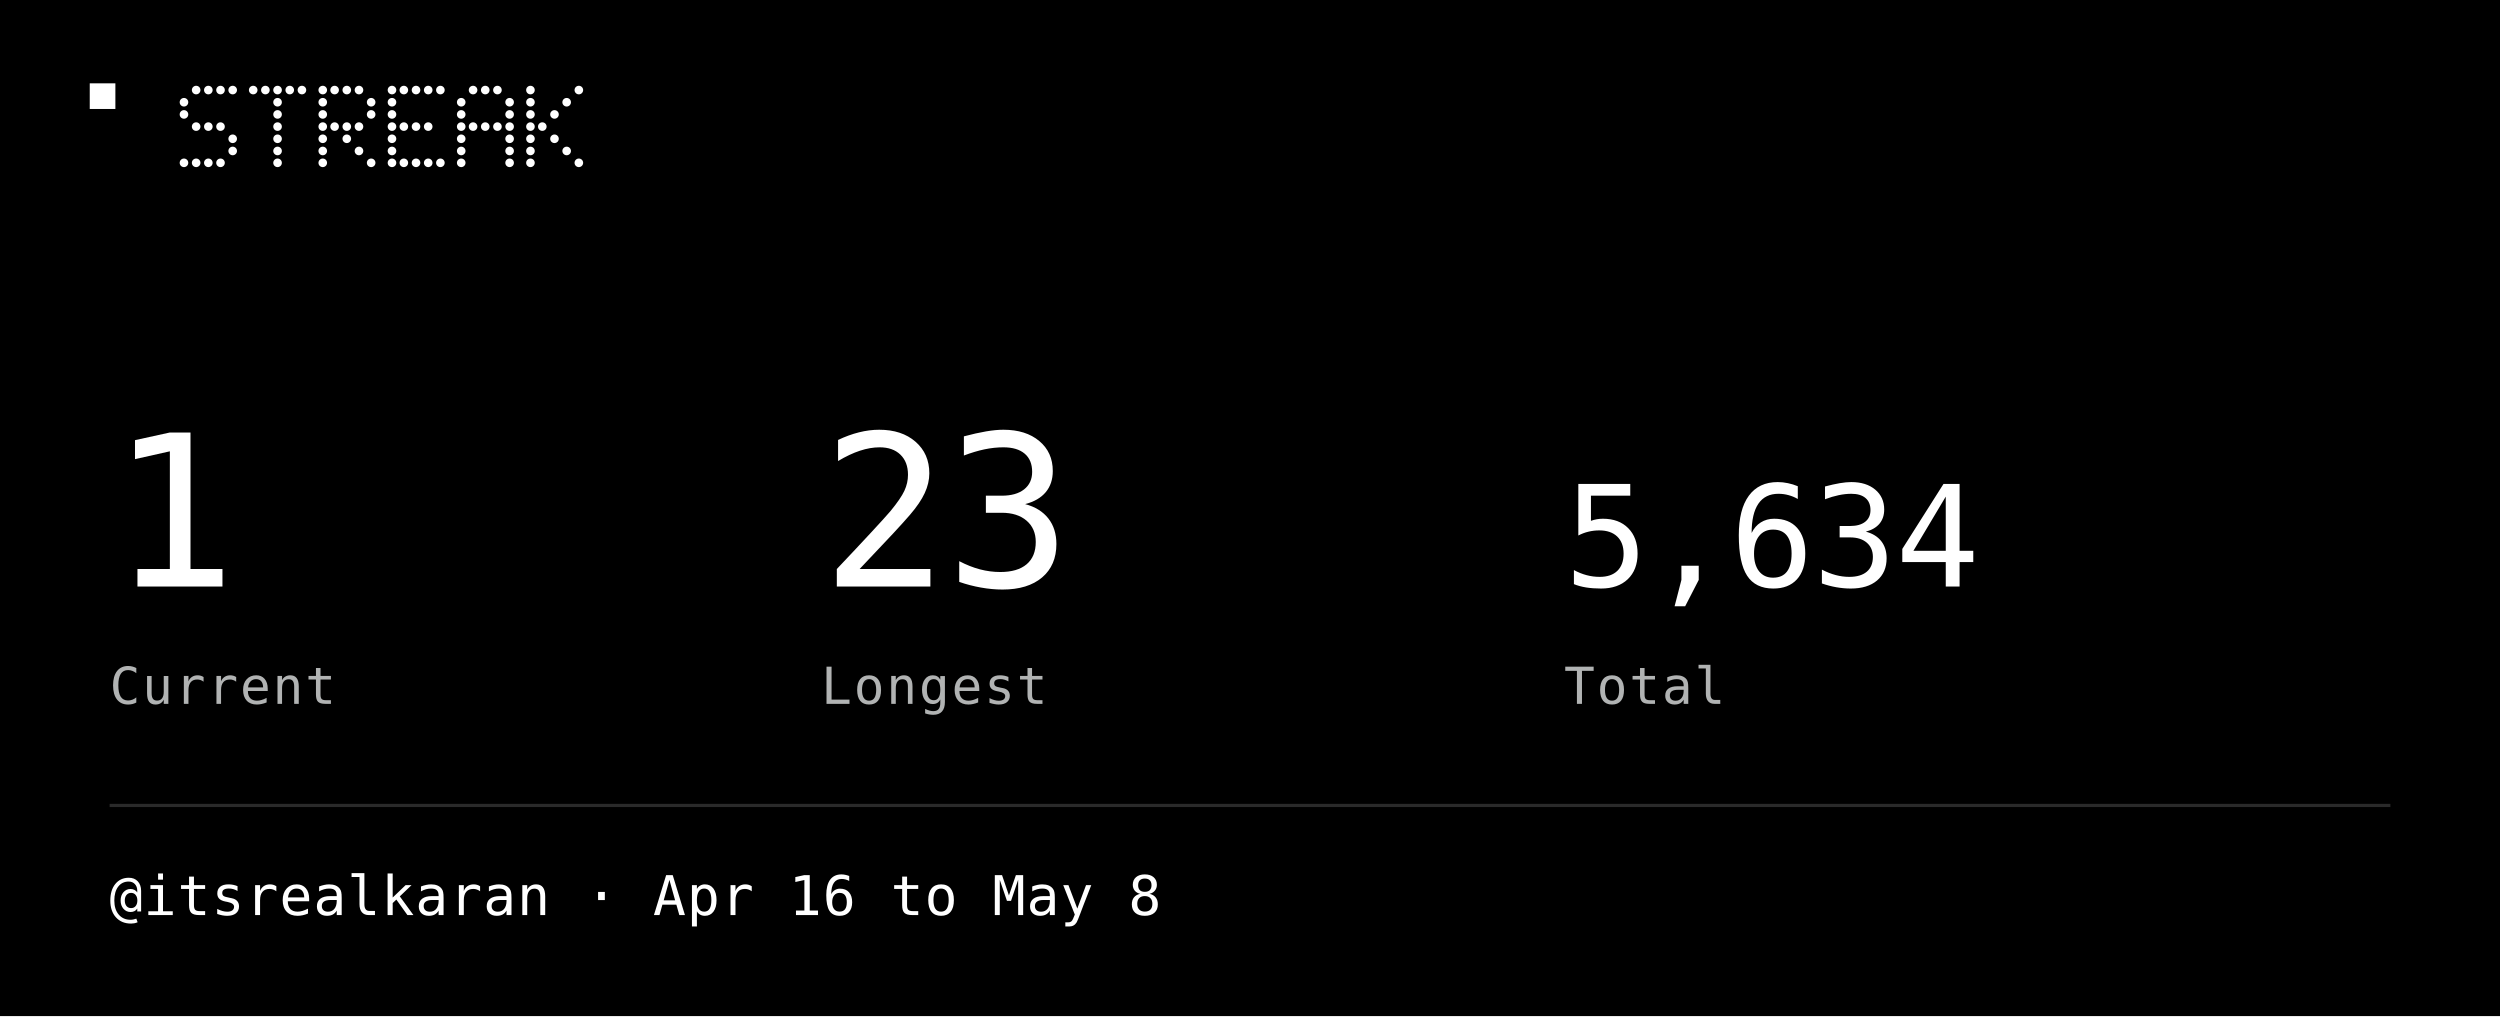
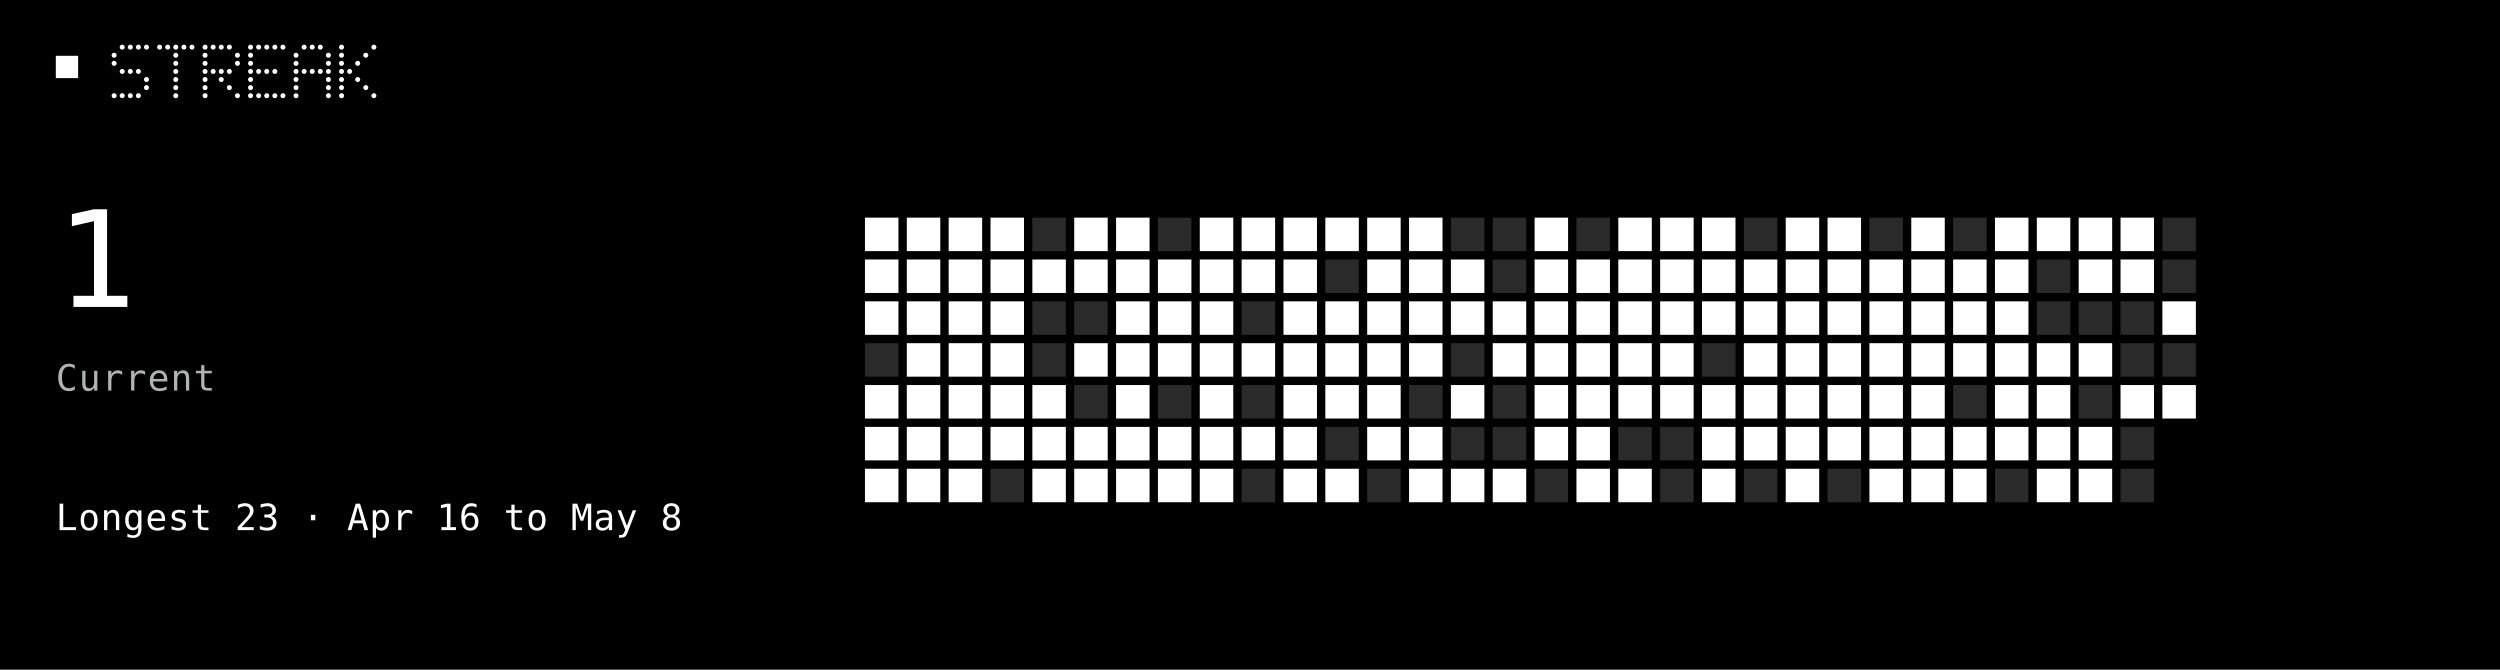
- <svg xmlns="http://www.w3.org/2000/svg" width="780" height="317" viewBox="0 0 780 317" role="img">
-   <rect width="780" height="317" fill="#000000" />
-   <rect x="28" y="26" width="8" height="8" fill="#FFFFFF" />
-   <circle cx="61.2" cy="28.1" r="1.34" fill="#FFFFFF" />
-   <circle cx="65.0" cy="28.1" r="1.34" fill="#FFFFFF" />
-   <circle cx="68.8" cy="28.1" r="1.34" fill="#FFFFFF" />
-   <circle cx="72.6" cy="28.1" r="1.34" fill="#FFFFFF" />
-   <circle cx="57.4" cy="31.9" r="1.34" fill="#FFFFFF" />
-   <circle cx="57.4" cy="35.7" r="1.34" fill="#FFFFFF" />
-   <circle cx="61.2" cy="39.5" r="1.34" fill="#FFFFFF" />
-   <circle cx="65.0" cy="39.5" r="1.34" fill="#FFFFFF" />
-   <circle cx="68.8" cy="39.5" r="1.34" fill="#FFFFFF" />
-   <circle cx="72.6" cy="43.3" r="1.34" fill="#FFFFFF" />
-   <circle cx="72.6" cy="47.1" r="1.34" fill="#FFFFFF" />
-   <circle cx="57.4" cy="50.8" r="1.34" fill="#FFFFFF" />
-   <circle cx="61.2" cy="50.8" r="1.34" fill="#FFFFFF" />
-   <circle cx="65.0" cy="50.8" r="1.34" fill="#FFFFFF" />
-   <circle cx="68.8" cy="50.8" r="1.34" fill="#FFFFFF" />
-   <circle cx="79.0" cy="28.1" r="1.34" fill="#FFFFFF" />
-   <circle cx="82.8" cy="28.1" r="1.34" fill="#FFFFFF" />
-   <circle cx="86.6" cy="28.1" r="1.34" fill="#FFFFFF" />
-   <circle cx="90.4" cy="28.1" r="1.34" fill="#FFFFFF" />
-   <circle cx="94.2" cy="28.1" r="1.34" fill="#FFFFFF" />
-   <circle cx="86.6" cy="31.9" r="1.34" fill="#FFFFFF" />
-   <circle cx="86.6" cy="35.7" r="1.34" fill="#FFFFFF" />
-   <circle cx="86.6" cy="39.5" r="1.34" fill="#FFFFFF" />
-   <circle cx="86.6" cy="43.3" r="1.34" fill="#FFFFFF" />
-   <circle cx="86.6" cy="47.1" r="1.34" fill="#FFFFFF" />
-   <circle cx="86.6" cy="50.8" r="1.34" fill="#FFFFFF" />
-   <circle cx="100.7" cy="28.1" r="1.34" fill="#FFFFFF" />
-   <circle cx="104.4" cy="28.1" r="1.34" fill="#FFFFFF" />
-   <circle cx="108.2" cy="28.1" r="1.34" fill="#FFFFFF" />
-   <circle cx="112.0" cy="28.1" r="1.34" fill="#FFFFFF" />
-   <circle cx="100.7" cy="31.9" r="1.34" fill="#FFFFFF" />
-   <circle cx="115.8" cy="31.9" r="1.34" fill="#FFFFFF" />
-   <circle cx="100.7" cy="35.7" r="1.34" fill="#FFFFFF" />
-   <circle cx="115.8" cy="35.7" r="1.34" fill="#FFFFFF" />
-   <circle cx="100.7" cy="39.5" r="1.34" fill="#FFFFFF" />
-   <circle cx="104.4" cy="39.5" r="1.34" fill="#FFFFFF" />
-   <circle cx="108.2" cy="39.5" r="1.34" fill="#FFFFFF" />
-   <circle cx="112.0" cy="39.5" r="1.34" fill="#FFFFFF" />
-   <circle cx="100.7" cy="43.3" r="1.34" fill="#FFFFFF" />
-   <circle cx="108.2" cy="43.3" r="1.34" fill="#FFFFFF" />
-   <circle cx="100.7" cy="47.1" r="1.34" fill="#FFFFFF" />
-   <circle cx="112.0" cy="47.1" r="1.34" fill="#FFFFFF" />
-   <circle cx="100.7" cy="50.8" r="1.34" fill="#FFFFFF" />
-   <circle cx="115.8" cy="50.8" r="1.34" fill="#FFFFFF" />
-   <circle cx="122.3" cy="28.1" r="1.34" fill="#FFFFFF" />
-   <circle cx="126.0" cy="28.1" r="1.34" fill="#FFFFFF" />
-   <circle cx="129.8" cy="28.1" r="1.34" fill="#FFFFFF" />
-   <circle cx="133.6" cy="28.1" r="1.34" fill="#FFFFFF" />
-   <circle cx="137.4" cy="28.1" r="1.34" fill="#FFFFFF" />
-   <circle cx="122.3" cy="31.9" r="1.34" fill="#FFFFFF" />
-   <circle cx="122.3" cy="35.7" r="1.34" fill="#FFFFFF" />
-   <circle cx="122.3" cy="39.5" r="1.34" fill="#FFFFFF" />
-   <circle cx="126.0" cy="39.5" r="1.34" fill="#FFFFFF" />
-   <circle cx="129.8" cy="39.5" r="1.34" fill="#FFFFFF" />
-   <circle cx="133.6" cy="39.5" r="1.34" fill="#FFFFFF" />
-   <circle cx="122.3" cy="43.3" r="1.34" fill="#FFFFFF" />
-   <circle cx="122.3" cy="47.1" r="1.34" fill="#FFFFFF" />
-   <circle cx="122.3" cy="50.8" r="1.34" fill="#FFFFFF" />
-   <circle cx="126.0" cy="50.8" r="1.34" fill="#FFFFFF" />
-   <circle cx="129.8" cy="50.8" r="1.34" fill="#FFFFFF" />
-   <circle cx="133.6" cy="50.8" r="1.34" fill="#FFFFFF" />
-   <circle cx="137.4" cy="50.8" r="1.34" fill="#FFFFFF" />
-   <circle cx="147.6" cy="28.1" r="1.34" fill="#FFFFFF" />
-   <circle cx="151.4" cy="28.1" r="1.34" fill="#FFFFFF" />
-   <circle cx="155.2" cy="28.1" r="1.34" fill="#FFFFFF" />
-   <circle cx="143.9" cy="31.9" r="1.34" fill="#FFFFFF" />
-   <circle cx="159.0" cy="31.9" r="1.34" fill="#FFFFFF" />
-   <circle cx="143.9" cy="35.7" r="1.34" fill="#FFFFFF" />
-   <circle cx="159.0" cy="35.7" r="1.34" fill="#FFFFFF" />
-   <circle cx="143.9" cy="39.5" r="1.34" fill="#FFFFFF" />
-   <circle cx="147.6" cy="39.5" r="1.34" fill="#FFFFFF" />
-   <circle cx="151.4" cy="39.5" r="1.34" fill="#FFFFFF" />
-   <circle cx="155.2" cy="39.5" r="1.34" fill="#FFFFFF" />
-   <circle cx="159.0" cy="39.5" r="1.34" fill="#FFFFFF" />
-   <circle cx="143.9" cy="43.3" r="1.34" fill="#FFFFFF" />
-   <circle cx="159.0" cy="43.3" r="1.34" fill="#FFFFFF" />
-   <circle cx="143.9" cy="47.1" r="1.34" fill="#FFFFFF" />
-   <circle cx="159.0" cy="47.1" r="1.34" fill="#FFFFFF" />
-   <circle cx="143.9" cy="50.8" r="1.34" fill="#FFFFFF" />
-   <circle cx="159.0" cy="50.8" r="1.34" fill="#FFFFFF" />
-   <circle cx="165.5" cy="28.1" r="1.34" fill="#FFFFFF" />
-   <circle cx="180.6" cy="28.1" r="1.34" fill="#FFFFFF" />
-   <circle cx="165.5" cy="31.9" r="1.34" fill="#FFFFFF" />
-   <circle cx="176.8" cy="31.9" r="1.34" fill="#FFFFFF" />
-   <circle cx="165.5" cy="35.7" r="1.34" fill="#FFFFFF" />
-   <circle cx="173.0" cy="35.7" r="1.34" fill="#FFFFFF" />
-   <circle cx="165.5" cy="39.5" r="1.34" fill="#FFFFFF" />
-   <circle cx="169.2" cy="39.5" r="1.34" fill="#FFFFFF" />
-   <circle cx="165.5" cy="43.3" r="1.34" fill="#FFFFFF" />
-   <circle cx="173.0" cy="43.3" r="1.34" fill="#FFFFFF" />
-   <circle cx="165.5" cy="47.1" r="1.34" fill="#FFFFFF" />
-   <circle cx="176.8" cy="47.1" r="1.34" fill="#FFFFFF" />
-   <circle cx="165.5" cy="50.8" r="1.34" fill="#FFFFFF" />
-   <circle cx="180.6" cy="50.8" r="1.34" fill="#FFFFFF" />
-   <text x="34.2" y="183.0" fill="#FFFFFF" font-family="ui-monospace, Geist Mono, monospace" font-size="65.9" letter-spacing="-1" dominant-baseline="auto">1</text>
-   <text x="256.2" y="183.0" fill="#FFFFFF" font-family="ui-monospace, Geist Mono, monospace" font-size="65.9" letter-spacing="-1" dominant-baseline="auto">23</text>
-   <text x="488.0" y="183.0" fill="#FFFFFF" font-family="ui-monospace, Geist Mono, monospace" font-size="43.9" letter-spacing="-0.6" dominant-baseline="auto">5,634</text>
-   <text x="34.2" y="219.6" fill="#B1B3B3" font-family="ui-monospace, Geist Mono, monospace" font-size="15.9" letter-spacing="0.6" dominant-baseline="auto">Current</text>
-   <text x="256.2" y="219.6" fill="#B1B3B3" font-family="ui-monospace, Geist Mono, monospace" font-size="15.9" letter-spacing="0.6" dominant-baseline="auto">Longest</text>
-   <text x="488.0" y="219.6" fill="#B1B3B3" font-family="ui-monospace, Geist Mono, monospace" font-size="15.9" letter-spacing="0.6" dominant-baseline="auto">Total</text>
-   <line x1="34.2" y1="251.3" x2="745.8" y2="251.3" stroke="#2A2A2A" />
-   <text x="34.2" y="285.5" fill="#FFFFFF" font-family="ui-monospace, Geist Mono, monospace" font-size="17.1" letter-spacing="0.3" dominant-baseline="auto">@itsrealkaran · Apr 16 to May 8</text>
+ <svg xmlns="http://www.w3.org/2000/svg" width="896" height="240" viewBox="0 0 896 240" role="img">
+   <rect width="896" height="240" fill="#000000" />
+   <rect x="20" y="20" width="8" height="8" fill="#FFFFFF" />
+   <circle cx="43.8" cy="16.9" r="0.90" fill="#FFFFFF" />
+   <circle cx="46.7" cy="16.9" r="0.90" fill="#FFFFFF" />
+   <circle cx="49.6" cy="16.9" r="0.90" fill="#FFFFFF" />
+   <circle cx="52.5" cy="16.9" r="0.90" fill="#FFFFFF" />
+   <circle cx="40.9" cy="19.8" r="0.90" fill="#FFFFFF" />
+   <circle cx="40.9" cy="22.7" r="0.90" fill="#FFFFFF" />
+   <circle cx="43.8" cy="25.6" r="0.90" fill="#FFFFFF" />
+   <circle cx="46.7" cy="25.6" r="0.90" fill="#FFFFFF" />
+   <circle cx="49.6" cy="25.6" r="0.90" fill="#FFFFFF" />
+   <circle cx="52.5" cy="28.5" r="0.90" fill="#FFFFFF" />
+   <circle cx="52.5" cy="31.4" r="0.90" fill="#FFFFFF" />
+   <circle cx="40.9" cy="34.3" r="0.90" fill="#FFFFFF" />
+   <circle cx="43.8" cy="34.3" r="0.90" fill="#FFFFFF" />
+   <circle cx="46.7" cy="34.3" r="0.90" fill="#FFFFFF" />
+   <circle cx="49.6" cy="34.3" r="0.90" fill="#FFFFFF" />
+   <circle cx="57.2" cy="16.9" r="0.90" fill="#FFFFFF" />
+   <circle cx="60.1" cy="16.9" r="0.90" fill="#FFFFFF" />
+   <circle cx="63.0" cy="16.9" r="0.90" fill="#FFFFFF" />
+   <circle cx="65.9" cy="16.9" r="0.90" fill="#FFFFFF" />
+   <circle cx="68.8" cy="16.9" r="0.90" fill="#FFFFFF" />
+   <circle cx="63.0" cy="19.8" r="0.90" fill="#FFFFFF" />
+   <circle cx="63.0" cy="22.7" r="0.90" fill="#FFFFFF" />
+   <circle cx="63.0" cy="25.6" r="0.90" fill="#FFFFFF" />
+   <circle cx="63.0" cy="28.5" r="0.90" fill="#FFFFFF" />
+   <circle cx="63.0" cy="31.4" r="0.90" fill="#FFFFFF" />
+   <circle cx="63.0" cy="34.3" r="0.90" fill="#FFFFFF" />
+   <circle cx="73.5" cy="16.9" r="0.90" fill="#FFFFFF" />
+   <circle cx="76.4" cy="16.9" r="0.90" fill="#FFFFFF" />
+   <circle cx="79.3" cy="16.9" r="0.90" fill="#FFFFFF" />
+   <circle cx="82.2" cy="16.9" r="0.90" fill="#FFFFFF" />
+   <circle cx="73.5" cy="19.8" r="0.90" fill="#FFFFFF" />
+   <circle cx="85.1" cy="19.8" r="0.90" fill="#FFFFFF" />
+   <circle cx="73.5" cy="22.7" r="0.90" fill="#FFFFFF" />
+   <circle cx="85.1" cy="22.7" r="0.90" fill="#FFFFFF" />
+   <circle cx="73.5" cy="25.6" r="0.90" fill="#FFFFFF" />
+   <circle cx="76.4" cy="25.6" r="0.90" fill="#FFFFFF" />
+   <circle cx="79.3" cy="25.6" r="0.90" fill="#FFFFFF" />
+   <circle cx="82.2" cy="25.6" r="0.90" fill="#FFFFFF" />
+   <circle cx="73.5" cy="28.5" r="0.90" fill="#FFFFFF" />
+   <circle cx="79.3" cy="28.5" r="0.90" fill="#FFFFFF" />
+   <circle cx="73.5" cy="31.4" r="0.90" fill="#FFFFFF" />
+   <circle cx="82.2" cy="31.4" r="0.90" fill="#FFFFFF" />
+   <circle cx="73.5" cy="34.3" r="0.90" fill="#FFFFFF" />
+   <circle cx="85.1" cy="34.3" r="0.90" fill="#FFFFFF" />
+   <circle cx="89.8" cy="16.9" r="0.90" fill="#FFFFFF" />
+   <circle cx="92.7" cy="16.9" r="0.90" fill="#FFFFFF" />
+   <circle cx="95.6" cy="16.9" r="0.90" fill="#FFFFFF" />
+   <circle cx="98.5" cy="16.9" r="0.90" fill="#FFFFFF" />
+   <circle cx="101.4" cy="16.9" r="0.90" fill="#FFFFFF" />
+   <circle cx="89.8" cy="19.8" r="0.90" fill="#FFFFFF" />
+   <circle cx="89.8" cy="22.7" r="0.90" fill="#FFFFFF" />
+   <circle cx="89.8" cy="25.6" r="0.90" fill="#FFFFFF" />
+   <circle cx="92.7" cy="25.6" r="0.90" fill="#FFFFFF" />
+   <circle cx="95.6" cy="25.6" r="0.90" fill="#FFFFFF" />
+   <circle cx="98.5" cy="25.6" r="0.90" fill="#FFFFFF" />
+   <circle cx="89.8" cy="28.5" r="0.90" fill="#FFFFFF" />
+   <circle cx="89.8" cy="31.4" r="0.90" fill="#FFFFFF" />
+   <circle cx="89.8" cy="34.3" r="0.90" fill="#FFFFFF" />
+   <circle cx="92.7" cy="34.3" r="0.90" fill="#FFFFFF" />
+   <circle cx="95.6" cy="34.3" r="0.90" fill="#FFFFFF" />
+   <circle cx="98.5" cy="34.3" r="0.90" fill="#FFFFFF" />
+   <circle cx="101.4" cy="34.3" r="0.90" fill="#FFFFFF" />
+   <circle cx="109.0" cy="16.9" r="0.90" fill="#FFFFFF" />
+   <circle cx="111.9" cy="16.9" r="0.90" fill="#FFFFFF" />
+   <circle cx="114.8" cy="16.9" r="0.90" fill="#FFFFFF" />
+   <circle cx="106.1" cy="19.8" r="0.90" fill="#FFFFFF" />
+   <circle cx="117.7" cy="19.8" r="0.90" fill="#FFFFFF" />
+   <circle cx="106.1" cy="22.7" r="0.90" fill="#FFFFFF" />
+   <circle cx="117.7" cy="22.7" r="0.90" fill="#FFFFFF" />
+   <circle cx="106.1" cy="25.6" r="0.90" fill="#FFFFFF" />
+   <circle cx="109.0" cy="25.6" r="0.90" fill="#FFFFFF" />
+   <circle cx="111.9" cy="25.6" r="0.90" fill="#FFFFFF" />
+   <circle cx="114.8" cy="25.6" r="0.90" fill="#FFFFFF" />
+   <circle cx="117.7" cy="25.6" r="0.90" fill="#FFFFFF" />
+   <circle cx="106.1" cy="28.5" r="0.90" fill="#FFFFFF" />
+   <circle cx="117.7" cy="28.5" r="0.90" fill="#FFFFFF" />
+   <circle cx="106.1" cy="31.4" r="0.90" fill="#FFFFFF" />
+   <circle cx="117.7" cy="31.4" r="0.90" fill="#FFFFFF" />
+   <circle cx="106.1" cy="34.3" r="0.90" fill="#FFFFFF" />
+   <circle cx="117.7" cy="34.3" r="0.90" fill="#FFFFFF" />
+   <circle cx="122.4" cy="16.9" r="0.90" fill="#FFFFFF" />
+   <circle cx="134.0" cy="16.9" r="0.90" fill="#FFFFFF" />
+   <circle cx="122.4" cy="19.8" r="0.90" fill="#FFFFFF" />
+   <circle cx="131.1" cy="19.8" r="0.90" fill="#FFFFFF" />
+   <circle cx="122.4" cy="22.7" r="0.90" fill="#FFFFFF" />
+   <circle cx="128.2" cy="22.7" r="0.90" fill="#FFFFFF" />
+   <circle cx="122.4" cy="25.6" r="0.90" fill="#FFFFFF" />
+   <circle cx="125.3" cy="25.6" r="0.90" fill="#FFFFFF" />
+   <circle cx="122.4" cy="28.5" r="0.90" fill="#FFFFFF" />
+   <circle cx="128.2" cy="28.5" r="0.90" fill="#FFFFFF" />
+   <circle cx="122.4" cy="31.4" r="0.90" fill="#FFFFFF" />
+   <circle cx="131.1" cy="31.4" r="0.90" fill="#FFFFFF" />
+   <circle cx="122.4" cy="34.3" r="0.90" fill="#FFFFFF" />
+   <circle cx="134.0" cy="34.3" r="0.90" fill="#FFFFFF" />
+   <text x="20" y="110" fill="#FFFFFF" font-family="ui-monospace, Geist Mono, monospace" font-size="48" letter-spacing="-1" dominant-baseline="auto">1</text>
+   <text x="20" y="140" fill="#B1B3B3" font-family="ui-monospace, Geist Mono, monospace" font-size="13" letter-spacing="0.4" dominant-baseline="auto">Current</text>
+   <text x="20" y="190" fill="#FFFFFF" font-family="ui-monospace, Geist Mono, monospace" font-size="13" letter-spacing="0.2" dominant-baseline="auto">Longest 23 · Apr 16 to May 8</text>
+   <rect x="310.0" y="78.0" width="12" height="12" fill="#FFFFFF" />
+   <rect x="310.0" y="93.0" width="12" height="12" fill="#FFFFFF" />
+   <rect x="310.0" y="108.0" width="12" height="12" fill="#FFFFFF" />
+   <rect x="310.0" y="123.0" width="12" height="12" fill="#2A2A2A" />
+   <rect x="310.0" y="138.0" width="12" height="12" fill="#FFFFFF" />
+   <rect x="310.0" y="153.0" width="12" height="12" fill="#FFFFFF" />
+   <rect x="310.0" y="168.0" width="12" height="12" fill="#FFFFFF" />
+   <rect x="325.0" y="78.0" width="12" height="12" fill="#FFFFFF" />
+   <rect x="325.0" y="93.0" width="12" height="12" fill="#FFFFFF" />
+   <rect x="325.0" y="108.0" width="12" height="12" fill="#FFFFFF" />
+   <rect x="325.0" y="123.0" width="12" height="12" fill="#FFFFFF" />
+   <rect x="325.0" y="138.0" width="12" height="12" fill="#FFFFFF" />
+   <rect x="325.0" y="153.0" width="12" height="12" fill="#FFFFFF" />
+   <rect x="325.0" y="168.0" width="12" height="12" fill="#FFFFFF" />
+   <rect x="340.0" y="78.0" width="12" height="12" fill="#FFFFFF" />
+   <rect x="340.0" y="93.0" width="12" height="12" fill="#FFFFFF" />
+   <rect x="340.0" y="108.0" width="12" height="12" fill="#FFFFFF" />
+   <rect x="340.0" y="123.0" width="12" height="12" fill="#FFFFFF" />
+   <rect x="340.0" y="138.0" width="12" height="12" fill="#FFFFFF" />
+   <rect x="340.0" y="153.0" width="12" height="12" fill="#FFFFFF" />
+   <rect x="340.0" y="168.0" width="12" height="12" fill="#FFFFFF" />
+   <rect x="355.0" y="78.0" width="12" height="12" fill="#FFFFFF" />
+   <rect x="355.0" y="93.0" width="12" height="12" fill="#FFFFFF" />
+   <rect x="355.0" y="108.0" width="12" height="12" fill="#FFFFFF" />
+   <rect x="355.0" y="123.0" width="12" height="12" fill="#FFFFFF" />
+   <rect x="355.0" y="138.0" width="12" height="12" fill="#FFFFFF" />
+   <rect x="355.0" y="153.0" width="12" height="12" fill="#FFFFFF" />
+   <rect x="355.0" y="168.0" width="12" height="12" fill="#2A2A2A" />
+   <rect x="370.0" y="78.0" width="12" height="12" fill="#2A2A2A" />
+   <rect x="370.0" y="93.0" width="12" height="12" fill="#FFFFFF" />
+   <rect x="370.0" y="108.0" width="12" height="12" fill="#2A2A2A" />
+   <rect x="370.0" y="123.0" width="12" height="12" fill="#2A2A2A" />
+   <rect x="370.0" y="138.0" width="12" height="12" fill="#FFFFFF" />
+   <rect x="370.0" y="153.0" width="12" height="12" fill="#FFFFFF" />
+   <rect x="370.0" y="168.0" width="12" height="12" fill="#FFFFFF" />
+   <rect x="385.0" y="78.0" width="12" height="12" fill="#FFFFFF" />
+   <rect x="385.0" y="93.0" width="12" height="12" fill="#FFFFFF" />
+   <rect x="385.0" y="108.0" width="12" height="12" fill="#2A2A2A" />
+   <rect x="385.0" y="123.0" width="12" height="12" fill="#FFFFFF" />
+   <rect x="385.0" y="138.0" width="12" height="12" fill="#2A2A2A" />
+   <rect x="385.0" y="153.0" width="12" height="12" fill="#FFFFFF" />
+   <rect x="385.0" y="168.0" width="12" height="12" fill="#FFFFFF" />
+   <rect x="400.0" y="78.0" width="12" height="12" fill="#FFFFFF" />
+   <rect x="400.0" y="93.0" width="12" height="12" fill="#FFFFFF" />
+   <rect x="400.0" y="108.0" width="12" height="12" fill="#FFFFFF" />
+   <rect x="400.0" y="123.0" width="12" height="12" fill="#FFFFFF" />
+   <rect x="400.0" y="138.0" width="12" height="12" fill="#FFFFFF" />
+   <rect x="400.0" y="153.0" width="12" height="12" fill="#FFFFFF" />
+   <rect x="400.0" y="168.0" width="12" height="12" fill="#FFFFFF" />
+   <rect x="415.0" y="78.0" width="12" height="12" fill="#2A2A2A" />
+   <rect x="415.0" y="93.0" width="12" height="12" fill="#FFFFFF" />
+   <rect x="415.0" y="108.0" width="12" height="12" fill="#FFFFFF" />
+   <rect x="415.0" y="123.0" width="12" height="12" fill="#FFFFFF" />
+   <rect x="415.0" y="138.0" width="12" height="12" fill="#2A2A2A" />
+   <rect x="415.0" y="153.0" width="12" height="12" fill="#FFFFFF" />
+   <rect x="415.0" y="168.0" width="12" height="12" fill="#FFFFFF" />
+   <rect x="430.0" y="78.0" width="12" height="12" fill="#FFFFFF" />
+   <rect x="430.0" y="93.0" width="12" height="12" fill="#FFFFFF" />
+   <rect x="430.0" y="108.0" width="12" height="12" fill="#FFFFFF" />
+   <rect x="430.0" y="123.0" width="12" height="12" fill="#FFFFFF" />
+   <rect x="430.0" y="138.0" width="12" height="12" fill="#FFFFFF" />
+   <rect x="430.0" y="153.0" width="12" height="12" fill="#FFFFFF" />
+   <rect x="430.0" y="168.0" width="12" height="12" fill="#FFFFFF" />
+   <rect x="445.0" y="78.0" width="12" height="12" fill="#FFFFFF" />
+   <rect x="445.0" y="93.0" width="12" height="12" fill="#FFFFFF" />
+   <rect x="445.0" y="108.0" width="12" height="12" fill="#2A2A2A" />
+   <rect x="445.0" y="123.0" width="12" height="12" fill="#FFFFFF" />
+   <rect x="445.0" y="138.0" width="12" height="12" fill="#2A2A2A" />
+   <rect x="445.0" y="153.0" width="12" height="12" fill="#FFFFFF" />
+   <rect x="445.0" y="168.0" width="12" height="12" fill="#2A2A2A" />
+   <rect x="460.0" y="78.0" width="12" height="12" fill="#FFFFFF" />
+   <rect x="460.0" y="93.0" width="12" height="12" fill="#FFFFFF" />
+   <rect x="460.0" y="108.0" width="12" height="12" fill="#FFFFFF" />
+   <rect x="460.0" y="123.0" width="12" height="12" fill="#FFFFFF" />
+   <rect x="460.0" y="138.0" width="12" height="12" fill="#FFFFFF" />
+   <rect x="460.0" y="153.0" width="12" height="12" fill="#FFFFFF" />
+   <rect x="460.0" y="168.0" width="12" height="12" fill="#FFFFFF" />
+   <rect x="475.0" y="78.0" width="12" height="12" fill="#FFFFFF" />
+   <rect x="475.0" y="93.0" width="12" height="12" fill="#2A2A2A" />
+   <rect x="475.0" y="108.0" width="12" height="12" fill="#FFFFFF" />
+   <rect x="475.0" y="123.0" width="12" height="12" fill="#FFFFFF" />
+   <rect x="475.0" y="138.0" width="12" height="12" fill="#FFFFFF" />
+   <rect x="475.0" y="153.0" width="12" height="12" fill="#2A2A2A" />
+   <rect x="475.0" y="168.0" width="12" height="12" fill="#FFFFFF" />
+   <rect x="490.0" y="78.0" width="12" height="12" fill="#FFFFFF" />
+   <rect x="490.0" y="93.0" width="12" height="12" fill="#FFFFFF" />
+   <rect x="490.0" y="108.0" width="12" height="12" fill="#FFFFFF" />
+   <rect x="490.0" y="123.0" width="12" height="12" fill="#FFFFFF" />
+   <rect x="490.0" y="138.0" width="12" height="12" fill="#FFFFFF" />
+   <rect x="490.0" y="153.0" width="12" height="12" fill="#FFFFFF" />
+   <rect x="490.0" y="168.0" width="12" height="12" fill="#2A2A2A" />
+   <rect x="505.0" y="78.0" width="12" height="12" fill="#FFFFFF" />
+   <rect x="505.0" y="93.0" width="12" height="12" fill="#FFFFFF" />
+   <rect x="505.0" y="108.0" width="12" height="12" fill="#FFFFFF" />
+   <rect x="505.0" y="123.0" width="12" height="12" fill="#FFFFFF" />
+   <rect x="505.0" y="138.0" width="12" height="12" fill="#2A2A2A" />
+   <rect x="505.0" y="153.0" width="12" height="12" fill="#FFFFFF" />
+   <rect x="505.0" y="168.0" width="12" height="12" fill="#FFFFFF" />
+   <rect x="520.0" y="78.0" width="12" height="12" fill="#2A2A2A" />
+   <rect x="520.0" y="93.0" width="12" height="12" fill="#FFFFFF" />
+   <rect x="520.0" y="108.0" width="12" height="12" fill="#FFFFFF" />
+   <rect x="520.0" y="123.0" width="12" height="12" fill="#2A2A2A" />
+   <rect x="520.0" y="138.0" width="12" height="12" fill="#FFFFFF" />
+   <rect x="520.0" y="153.0" width="12" height="12" fill="#2A2A2A" />
+   <rect x="520.0" y="168.0" width="12" height="12" fill="#FFFFFF" />
+   <rect x="535.0" y="78.0" width="12" height="12" fill="#2A2A2A" />
+   <rect x="535.0" y="93.0" width="12" height="12" fill="#2A2A2A" />
+   <rect x="535.0" y="108.0" width="12" height="12" fill="#FFFFFF" />
+   <rect x="535.0" y="123.0" width="12" height="12" fill="#FFFFFF" />
+   <rect x="535.0" y="138.0" width="12" height="12" fill="#2A2A2A" />
+   <rect x="535.0" y="153.0" width="12" height="12" fill="#2A2A2A" />
+   <rect x="535.0" y="168.0" width="12" height="12" fill="#FFFFFF" />
+   <rect x="550.0" y="78.0" width="12" height="12" fill="#FFFFFF" />
+   <rect x="550.0" y="93.0" width="12" height="12" fill="#FFFFFF" />
+   <rect x="550.0" y="108.0" width="12" height="12" fill="#FFFFFF" />
+   <rect x="550.0" y="123.0" width="12" height="12" fill="#FFFFFF" />
+   <rect x="550.0" y="138.0" width="12" height="12" fill="#FFFFFF" />
+   <rect x="550.0" y="153.0" width="12" height="12" fill="#FFFFFF" />
+   <rect x="550.0" y="168.0" width="12" height="12" fill="#2A2A2A" />
+   <rect x="565.0" y="78.0" width="12" height="12" fill="#2A2A2A" />
+   <rect x="565.0" y="93.0" width="12" height="12" fill="#FFFFFF" />
+   <rect x="565.0" y="108.0" width="12" height="12" fill="#FFFFFF" />
+   <rect x="565.0" y="123.0" width="12" height="12" fill="#FFFFFF" />
+   <rect x="565.0" y="138.0" width="12" height="12" fill="#FFFFFF" />
+   <rect x="565.0" y="153.0" width="12" height="12" fill="#FFFFFF" />
+   <rect x="565.0" y="168.0" width="12" height="12" fill="#FFFFFF" />
+   <rect x="580.0" y="78.0" width="12" height="12" fill="#FFFFFF" />
+   <rect x="580.0" y="93.0" width="12" height="12" fill="#FFFFFF" />
+   <rect x="580.0" y="108.0" width="12" height="12" fill="#FFFFFF" />
+   <rect x="580.0" y="123.0" width="12" height="12" fill="#FFFFFF" />
+   <rect x="580.0" y="138.0" width="12" height="12" fill="#FFFFFF" />
+   <rect x="580.0" y="153.0" width="12" height="12" fill="#2A2A2A" />
+   <rect x="580.0" y="168.0" width="12" height="12" fill="#FFFFFF" />
+   <rect x="595.0" y="78.0" width="12" height="12" fill="#FFFFFF" />
+   <rect x="595.0" y="93.0" width="12" height="12" fill="#FFFFFF" />
+   <rect x="595.0" y="108.0" width="12" height="12" fill="#FFFFFF" />
+   <rect x="595.0" y="123.0" width="12" height="12" fill="#FFFFFF" />
+   <rect x="595.0" y="138.0" width="12" height="12" fill="#FFFFFF" />
+   <rect x="595.0" y="153.0" width="12" height="12" fill="#2A2A2A" />
+   <rect x="595.0" y="168.0" width="12" height="12" fill="#2A2A2A" />
+   <rect x="610.0" y="78.0" width="12" height="12" fill="#FFFFFF" />
+   <rect x="610.0" y="93.0" width="12" height="12" fill="#FFFFFF" />
+   <rect x="610.0" y="108.0" width="12" height="12" fill="#FFFFFF" />
+   <rect x="610.0" y="123.0" width="12" height="12" fill="#2A2A2A" />
+   <rect x="610.0" y="138.0" width="12" height="12" fill="#FFFFFF" />
+   <rect x="610.0" y="153.0" width="12" height="12" fill="#FFFFFF" />
+   <rect x="610.0" y="168.0" width="12" height="12" fill="#FFFFFF" />
+   <rect x="625.0" y="78.0" width="12" height="12" fill="#2A2A2A" />
+   <rect x="625.0" y="93.0" width="12" height="12" fill="#FFFFFF" />
+   <rect x="625.0" y="108.0" width="12" height="12" fill="#FFFFFF" />
+   <rect x="625.0" y="123.0" width="12" height="12" fill="#FFFFFF" />
+   <rect x="625.0" y="138.0" width="12" height="12" fill="#FFFFFF" />
+   <rect x="625.0" y="153.0" width="12" height="12" fill="#FFFFFF" />
+   <rect x="625.0" y="168.0" width="12" height="12" fill="#2A2A2A" />
+   <rect x="640.0" y="78.0" width="12" height="12" fill="#FFFFFF" />
+   <rect x="640.0" y="93.0" width="12" height="12" fill="#FFFFFF" />
+   <rect x="640.0" y="108.0" width="12" height="12" fill="#FFFFFF" />
+   <rect x="640.0" y="123.0" width="12" height="12" fill="#FFFFFF" />
+   <rect x="640.0" y="138.0" width="12" height="12" fill="#FFFFFF" />
+   <rect x="640.0" y="153.0" width="12" height="12" fill="#FFFFFF" />
+   <rect x="640.0" y="168.0" width="12" height="12" fill="#FFFFFF" />
+   <rect x="655.0" y="78.0" width="12" height="12" fill="#FFFFFF" />
+   <rect x="655.0" y="93.0" width="12" height="12" fill="#FFFFFF" />
+   <rect x="655.0" y="108.0" width="12" height="12" fill="#FFFFFF" />
+   <rect x="655.0" y="123.0" width="12" height="12" fill="#FFFFFF" />
+   <rect x="655.0" y="138.0" width="12" height="12" fill="#FFFFFF" />
+   <rect x="655.0" y="153.0" width="12" height="12" fill="#FFFFFF" />
+   <rect x="655.0" y="168.0" width="12" height="12" fill="#2A2A2A" />
+   <rect x="670.0" y="78.0" width="12" height="12" fill="#2A2A2A" />
+   <rect x="670.0" y="93.0" width="12" height="12" fill="#FFFFFF" />
+   <rect x="670.0" y="108.0" width="12" height="12" fill="#FFFFFF" />
+   <rect x="670.0" y="123.0" width="12" height="12" fill="#FFFFFF" />
+   <rect x="670.0" y="138.0" width="12" height="12" fill="#FFFFFF" />
+   <rect x="670.0" y="153.0" width="12" height="12" fill="#FFFFFF" />
+   <rect x="670.0" y="168.0" width="12" height="12" fill="#FFFFFF" />
+   <rect x="685.0" y="78.0" width="12" height="12" fill="#FFFFFF" />
+   <rect x="685.0" y="93.0" width="12" height="12" fill="#FFFFFF" />
+   <rect x="685.0" y="108.0" width="12" height="12" fill="#FFFFFF" />
+   <rect x="685.0" y="123.0" width="12" height="12" fill="#FFFFFF" />
+   <rect x="685.0" y="138.0" width="12" height="12" fill="#FFFFFF" />
+   <rect x="685.0" y="153.0" width="12" height="12" fill="#FFFFFF" />
+   <rect x="685.0" y="168.0" width="12" height="12" fill="#FFFFFF" />
+   <rect x="700.0" y="78.0" width="12" height="12" fill="#2A2A2A" />
+   <rect x="700.0" y="93.0" width="12" height="12" fill="#FFFFFF" />
+   <rect x="700.0" y="108.0" width="12" height="12" fill="#FFFFFF" />
+   <rect x="700.0" y="123.0" width="12" height="12" fill="#FFFFFF" />
+   <rect x="700.0" y="138.0" width="12" height="12" fill="#2A2A2A" />
+   <rect x="700.0" y="153.0" width="12" height="12" fill="#FFFFFF" />
+   <rect x="700.0" y="168.0" width="12" height="12" fill="#FFFFFF" />
+   <rect x="715.0" y="78.0" width="12" height="12" fill="#FFFFFF" />
+   <rect x="715.0" y="93.0" width="12" height="12" fill="#FFFFFF" />
+   <rect x="715.0" y="108.0" width="12" height="12" fill="#FFFFFF" />
+   <rect x="715.0" y="123.0" width="12" height="12" fill="#FFFFFF" />
+   <rect x="715.0" y="138.0" width="12" height="12" fill="#FFFFFF" />
+   <rect x="715.0" y="153.0" width="12" height="12" fill="#FFFFFF" />
+   <rect x="715.0" y="168.0" width="12" height="12" fill="#2A2A2A" />
+   <rect x="730.0" y="78.0" width="12" height="12" fill="#FFFFFF" />
+   <rect x="730.0" y="93.0" width="12" height="12" fill="#2A2A2A" />
+   <rect x="730.0" y="108.0" width="12" height="12" fill="#2A2A2A" />
+   <rect x="730.0" y="123.0" width="12" height="12" fill="#FFFFFF" />
+   <rect x="730.0" y="138.0" width="12" height="12" fill="#FFFFFF" />
+   <rect x="730.0" y="153.0" width="12" height="12" fill="#FFFFFF" />
+   <rect x="730.0" y="168.0" width="12" height="12" fill="#FFFFFF" />
+   <rect x="745.0" y="78.0" width="12" height="12" fill="#FFFFFF" />
+   <rect x="745.0" y="93.0" width="12" height="12" fill="#FFFFFF" />
+   <rect x="745.0" y="108.0" width="12" height="12" fill="#2A2A2A" />
+   <rect x="745.0" y="123.0" width="12" height="12" fill="#FFFFFF" />
+   <rect x="745.0" y="138.0" width="12" height="12" fill="#2A2A2A" />
+   <rect x="745.0" y="153.0" width="12" height="12" fill="#FFFFFF" />
+   <rect x="745.0" y="168.0" width="12" height="12" fill="#FFFFFF" />
+   <rect x="760.0" y="78.0" width="12" height="12" fill="#FFFFFF" />
+   <rect x="760.0" y="93.0" width="12" height="12" fill="#FFFFFF" />
+   <rect x="760.0" y="108.0" width="12" height="12" fill="#2A2A2A" />
+   <rect x="760.0" y="123.0" width="12" height="12" fill="#2A2A2A" />
+   <rect x="760.0" y="138.0" width="12" height="12" fill="#FFFFFF" />
+   <rect x="760.0" y="153.0" width="12" height="12" fill="#2A2A2A" />
+   <rect x="760.0" y="168.0" width="12" height="12" fill="#2A2A2A" />
+   <rect x="775.0" y="78.0" width="12" height="12" fill="#2A2A2A" />
+   <rect x="775.0" y="93.0" width="12" height="12" fill="#2A2A2A" />
+   <rect x="775.0" y="108.0" width="12" height="12" fill="#FFFFFF" />
+   <rect x="775.0" y="123.0" width="12" height="12" fill="#2A2A2A" />
+   <rect x="775.0" y="138.0" width="12" height="12" fill="#FFFFFF" />
</svg>
